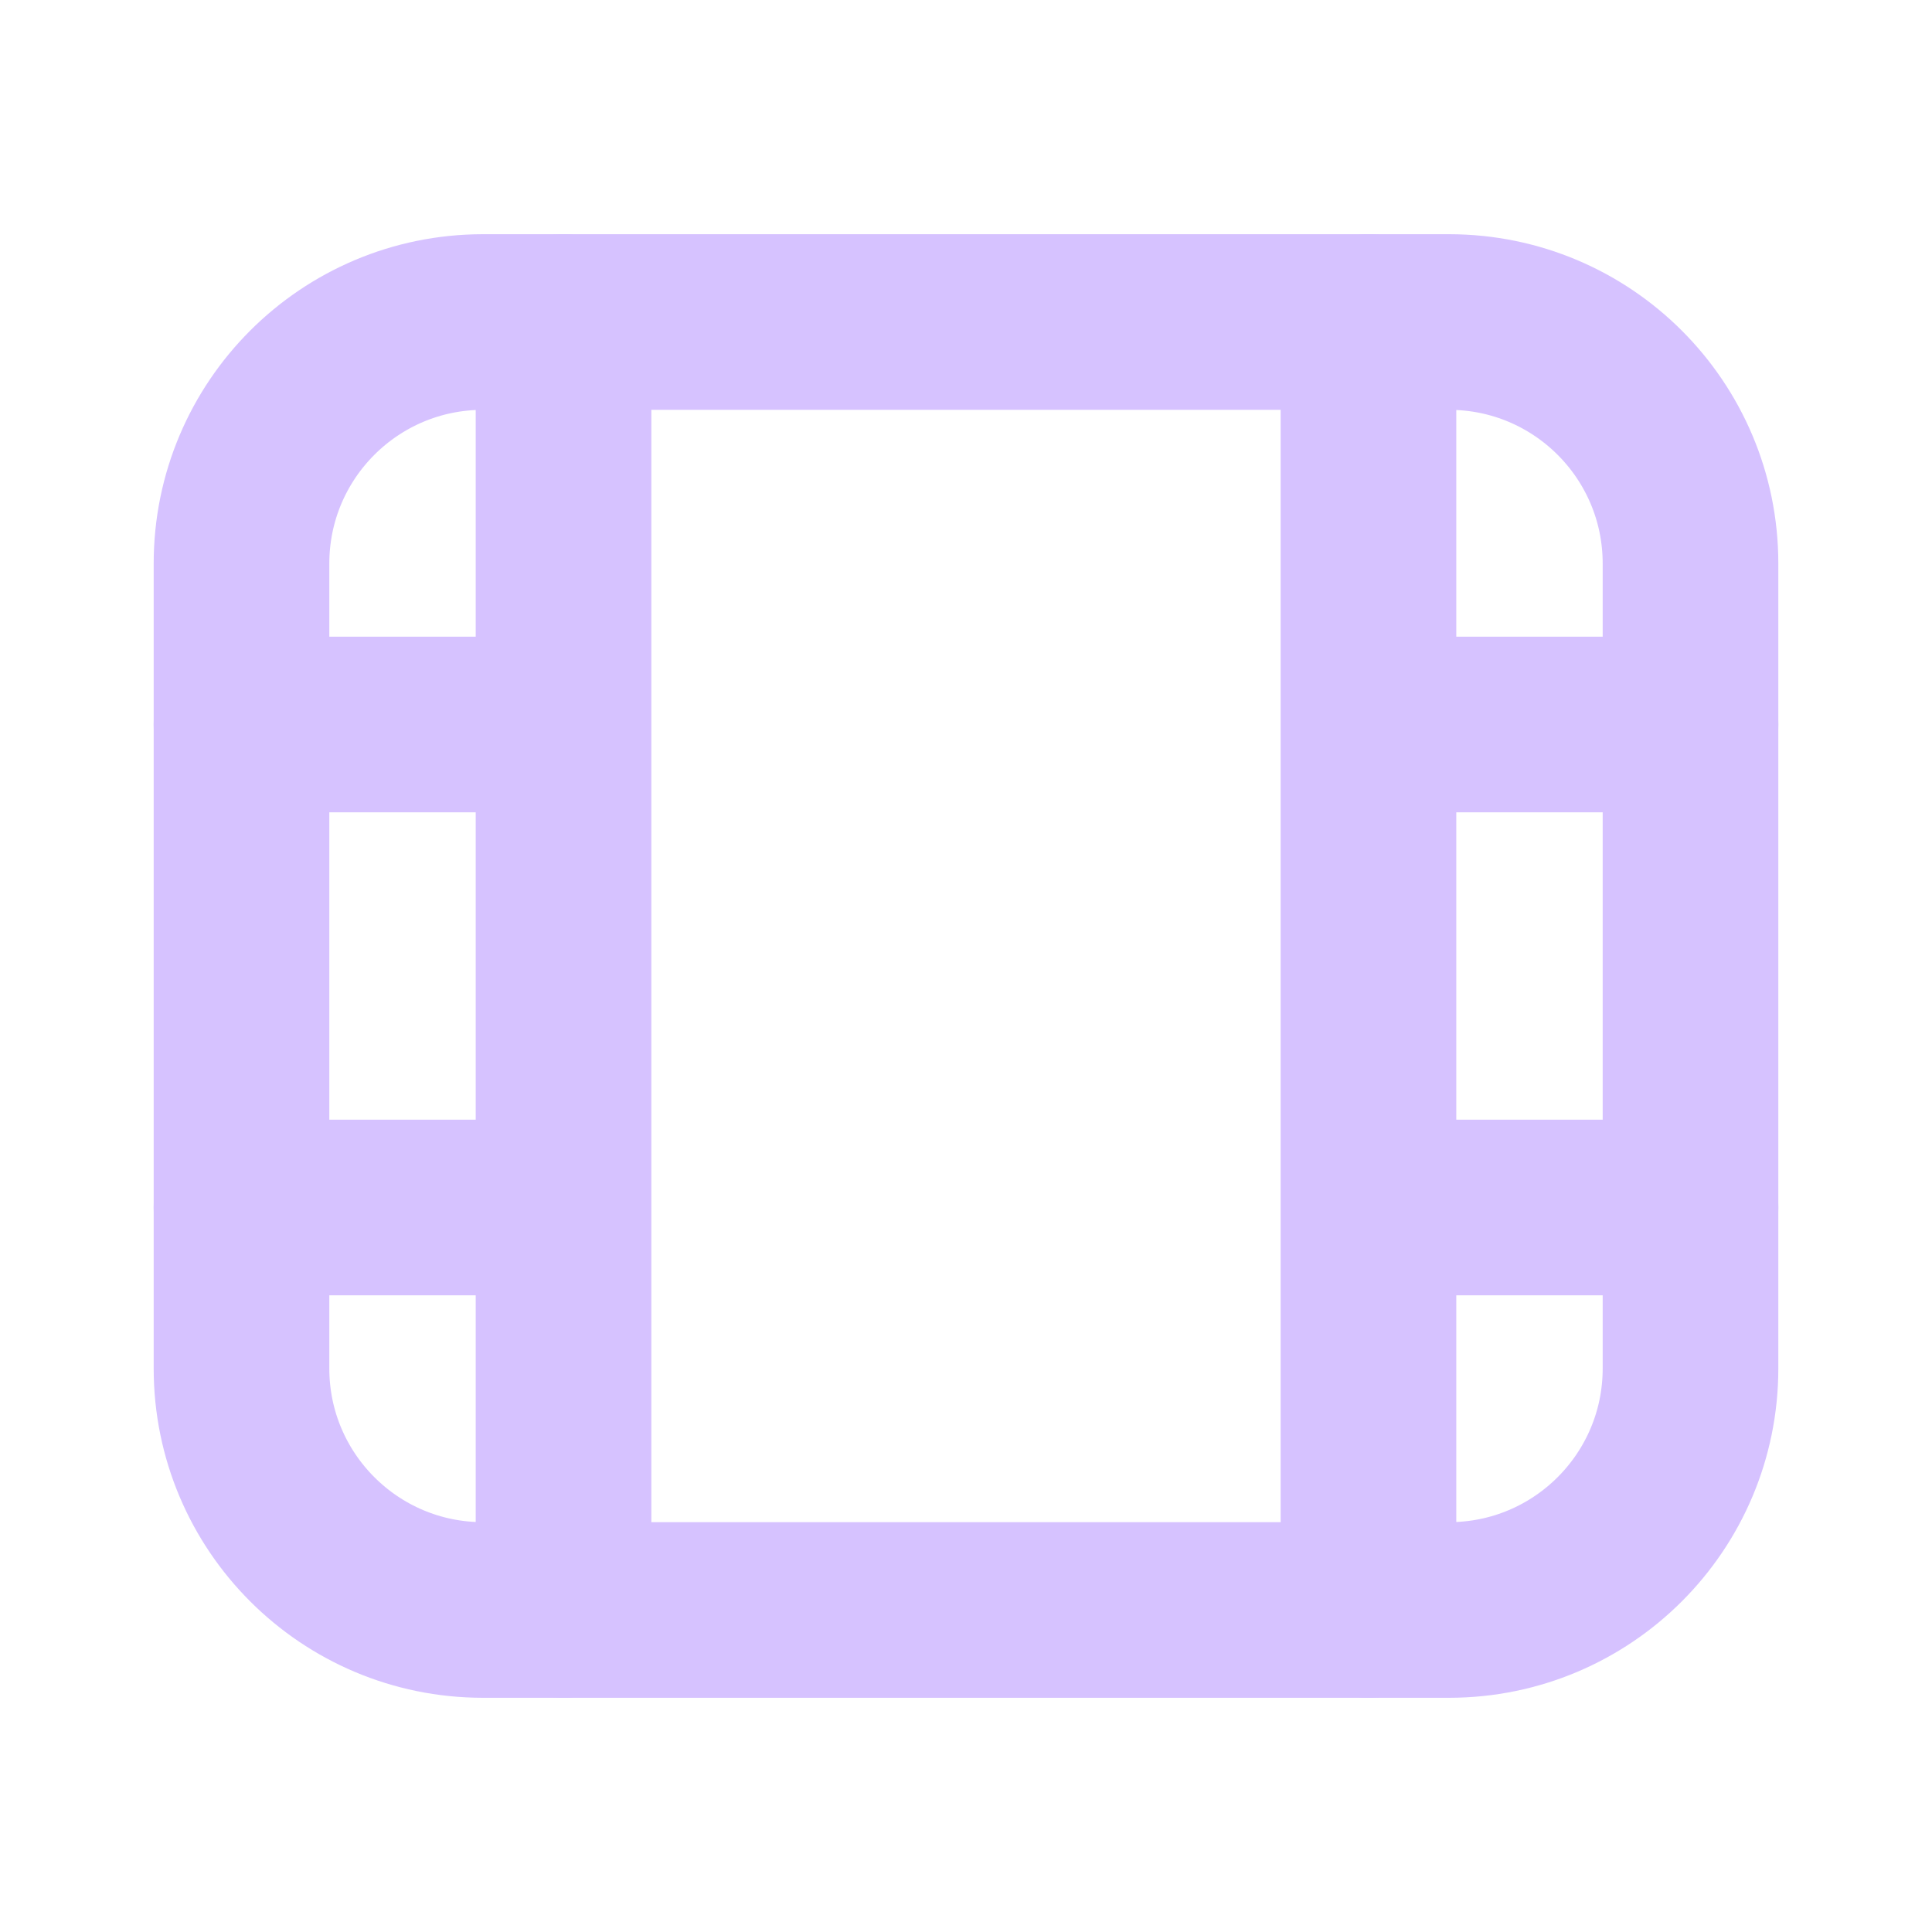
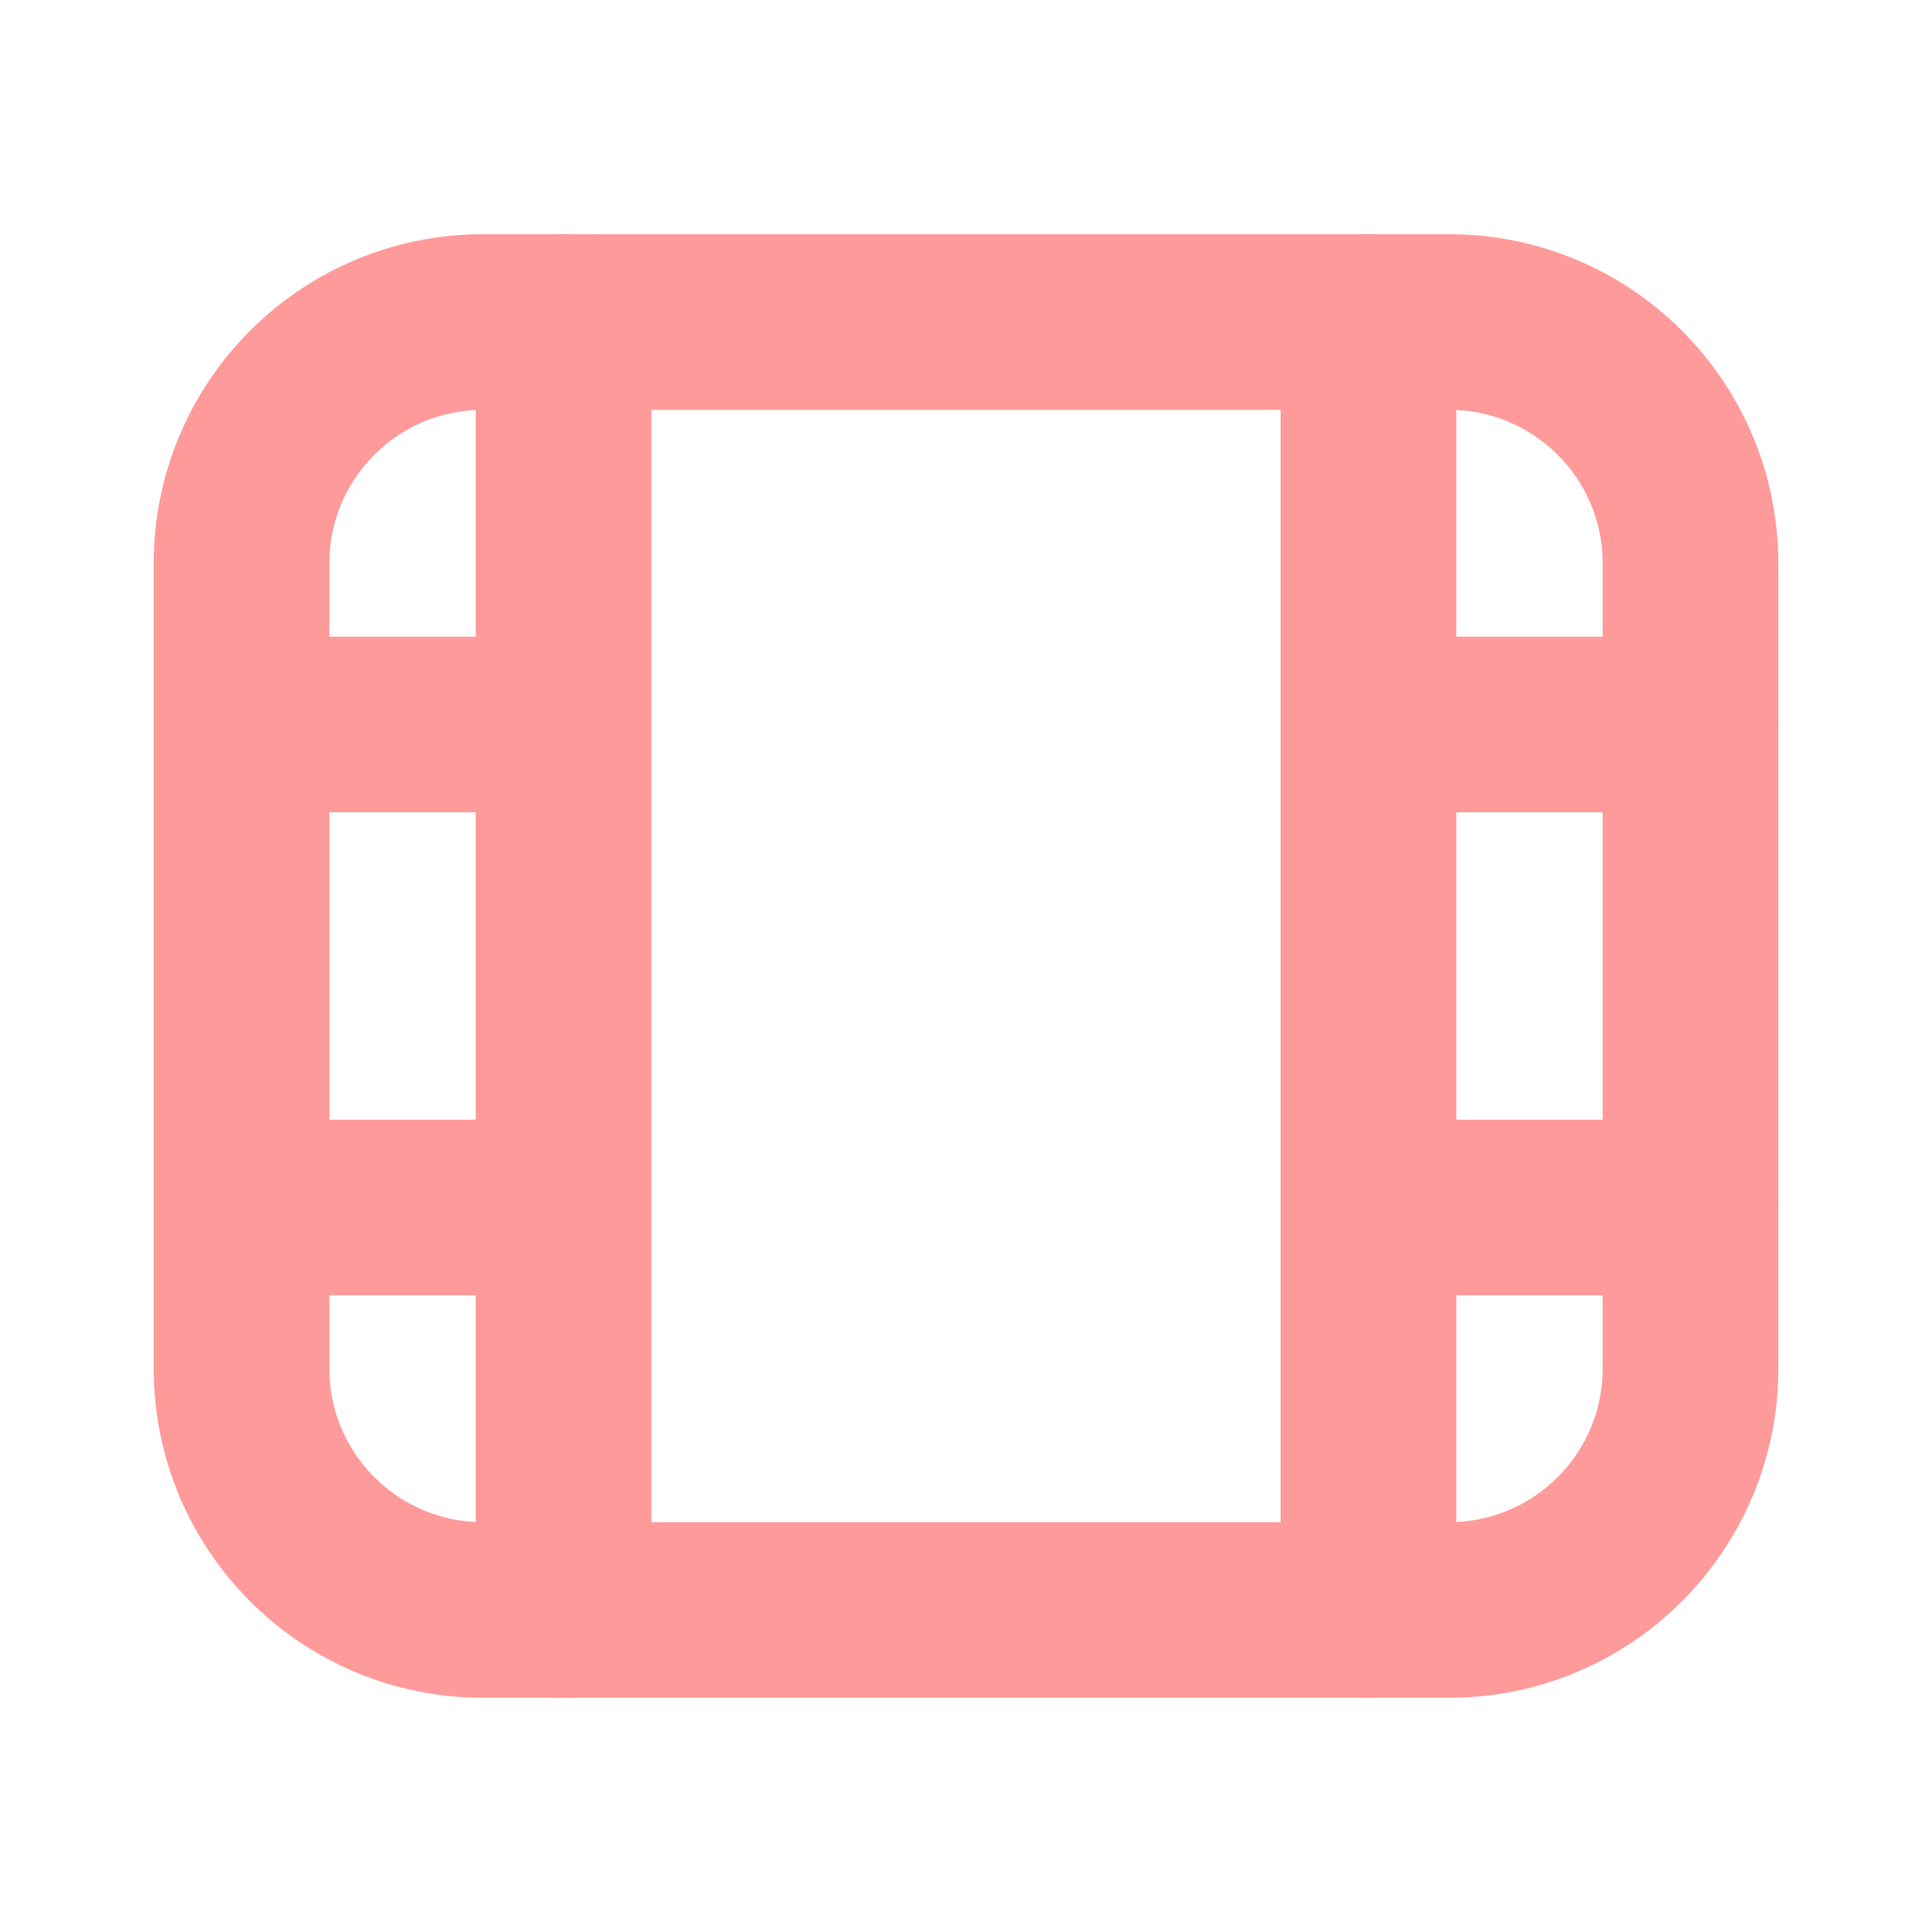
<svg xmlns="http://www.w3.org/2000/svg" preserveAspectRatio="none" overflow="visible" style="display: block;" width="22" height="22" viewBox="0 0 22 22" fill="none">
  <g id="Frame">
-     <path id="Vector" d="M5.5 3.667H16.5C18.019 3.667 19.25 4.898 19.25 6.417V15.583C19.25 17.102 18.019 18.333 16.5 18.333H5.5C3.981 18.333 2.75 17.102 2.75 15.583V6.417C2.75 4.898 3.981 3.667 5.5 3.667Z" stroke-width="2" stroke-linecap="round" stroke-linejoin="round" stroke="#d6c2ff" />
-     <path id="Vector_2" d="M6.417 3.667V18.333M15.583 3.667V18.333M2.75 8.25H6.417M2.75 13.75H6.417M15.583 8.25H19.25M15.583 13.75H19.25" stroke-width="2" stroke-linecap="round" stroke-linejoin="round" stroke="#d6c2ff" />
+     <path id="Vector" d="M5.5 3.667H16.5C18.019 3.667 19.25 4.898 19.25 6.417V15.583C19.25 17.102 18.019 18.333 16.5 18.333H5.5C3.981 18.333 2.75 17.102 2.75 15.583V6.417C2.75 4.898 3.981 3.667 5.5 3.667Z" stroke-width="2" stroke-linecap="round" stroke-linejoin="round" stroke="#ff9a9a" />
+     <path id="Vector_2" d="M6.417 3.667V18.333M15.583 3.667V18.333M2.75 8.25H6.417M2.75 13.75H6.417M15.583 8.25H19.25M15.583 13.75H19.25" stroke-width="2" stroke-linecap="round" stroke-linejoin="round" stroke="#ff9a9a" />
  </g>
</svg>
